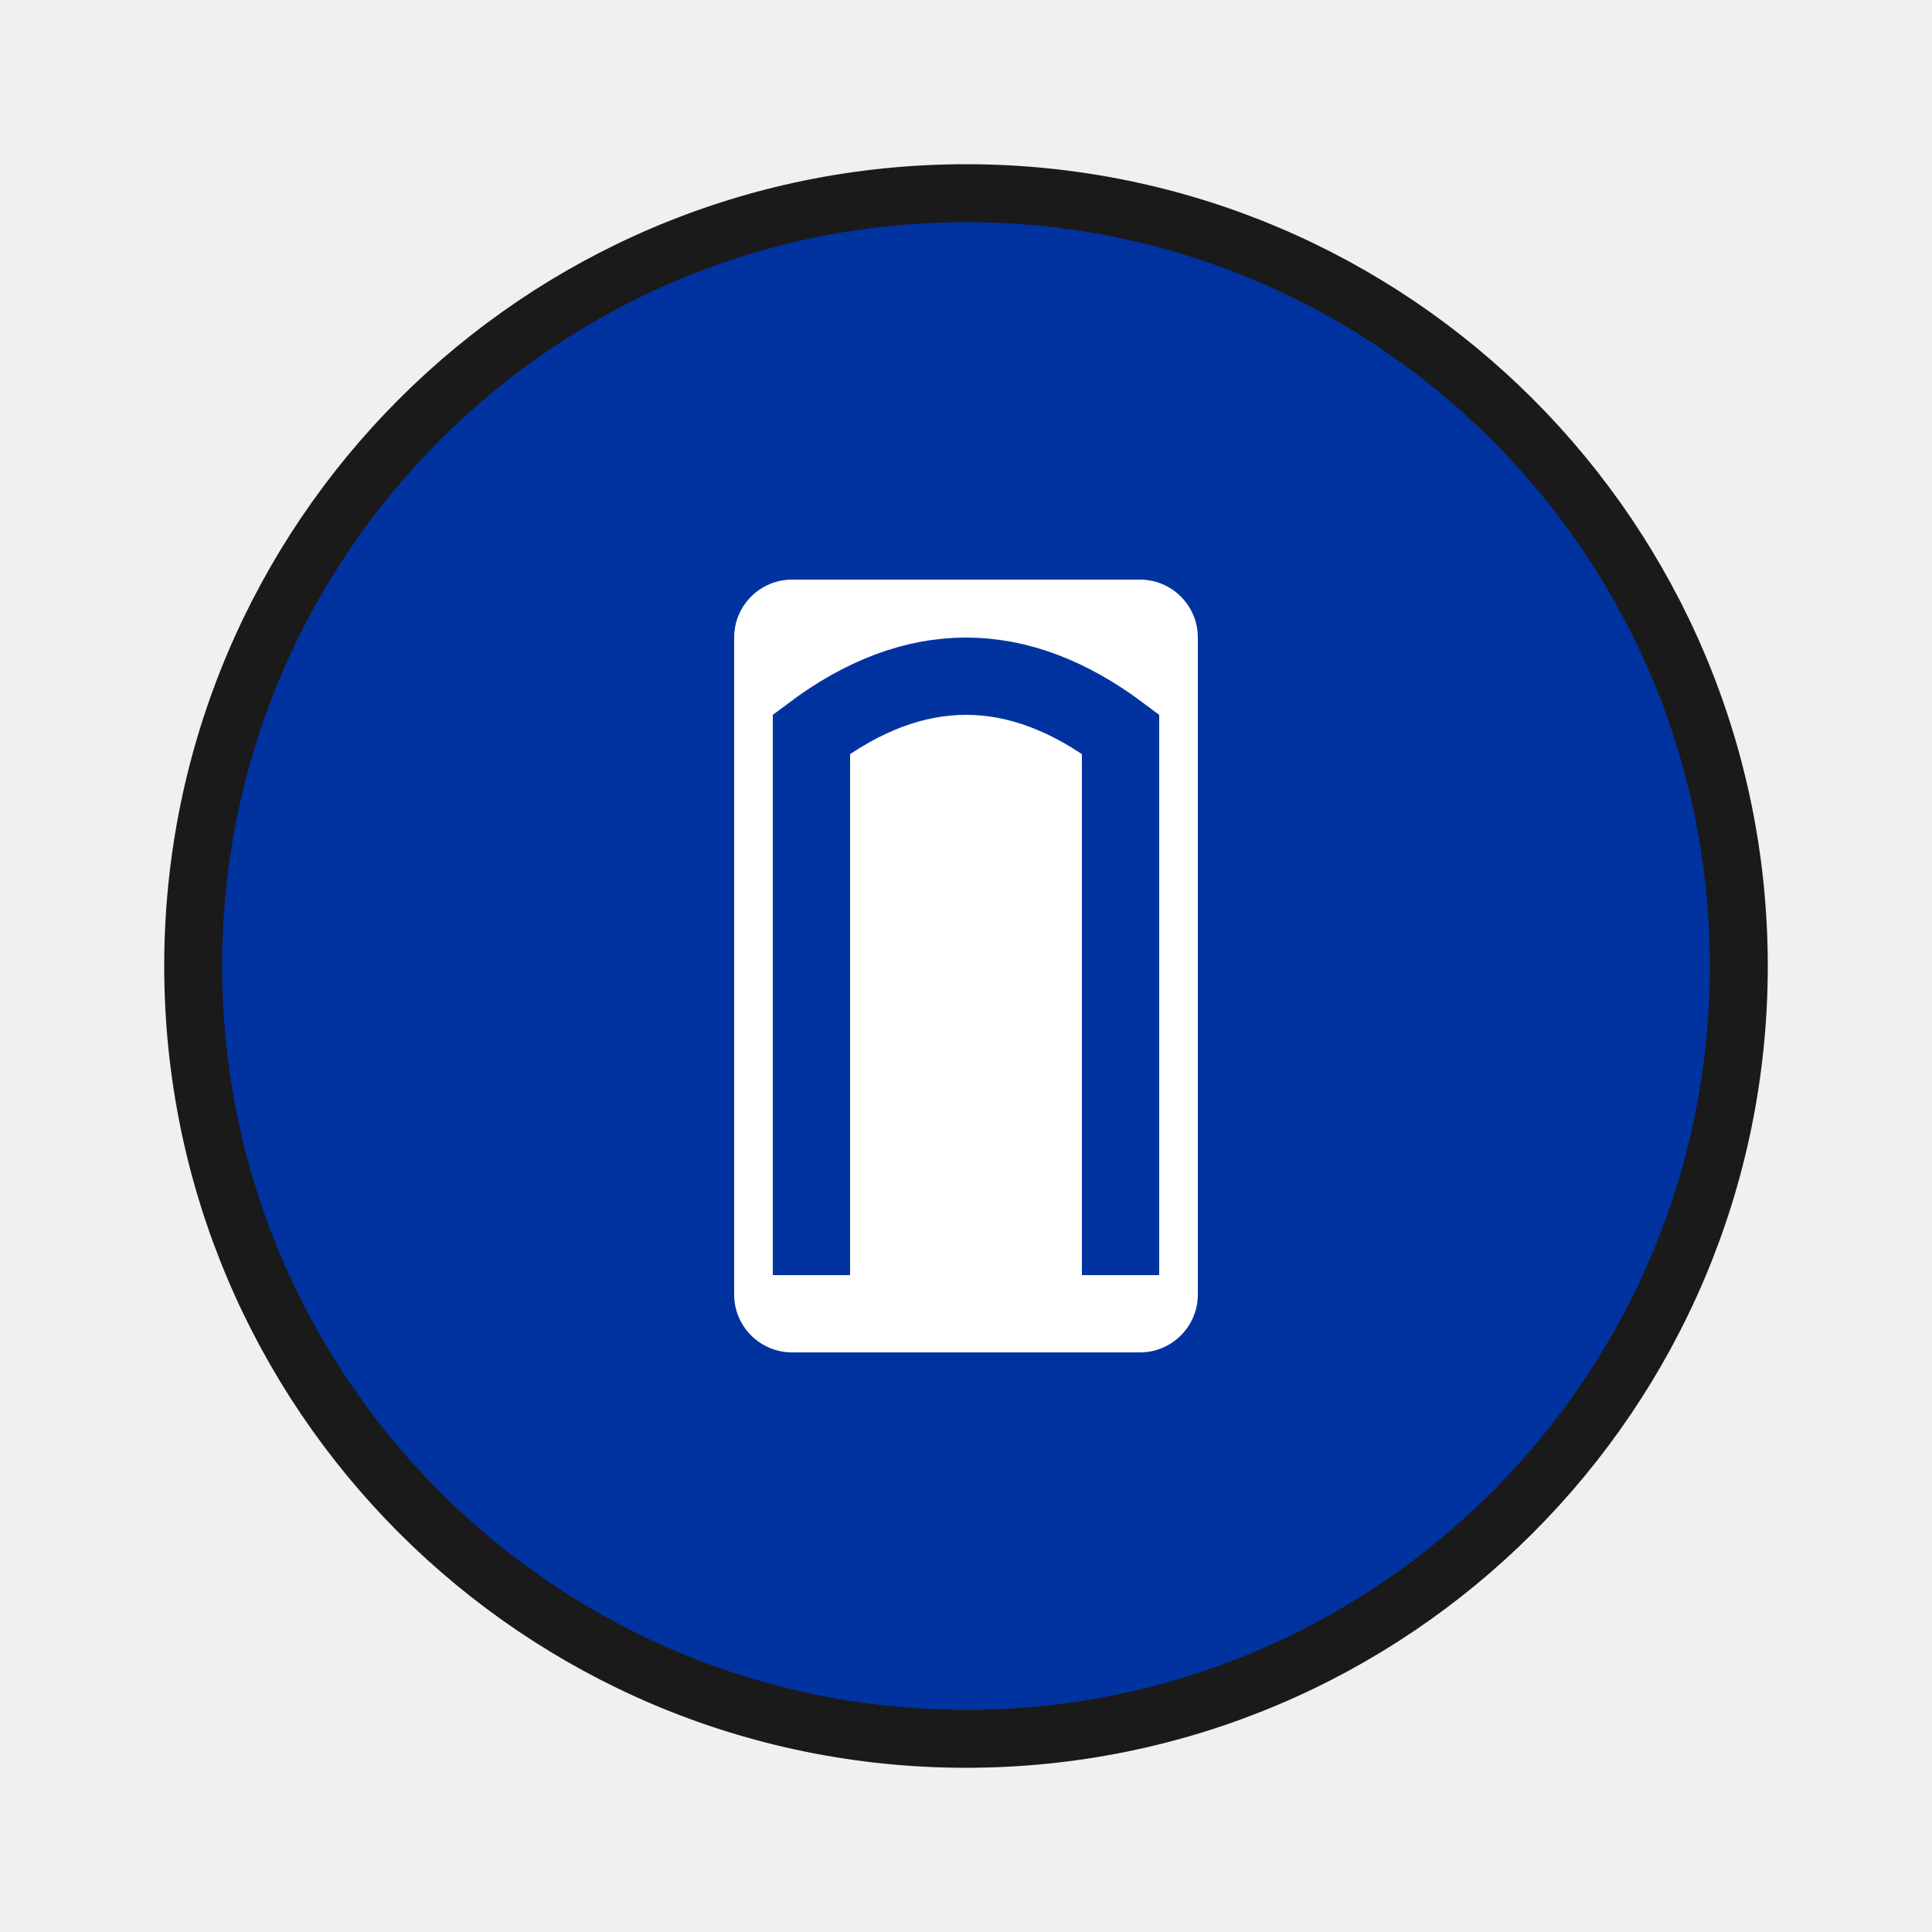
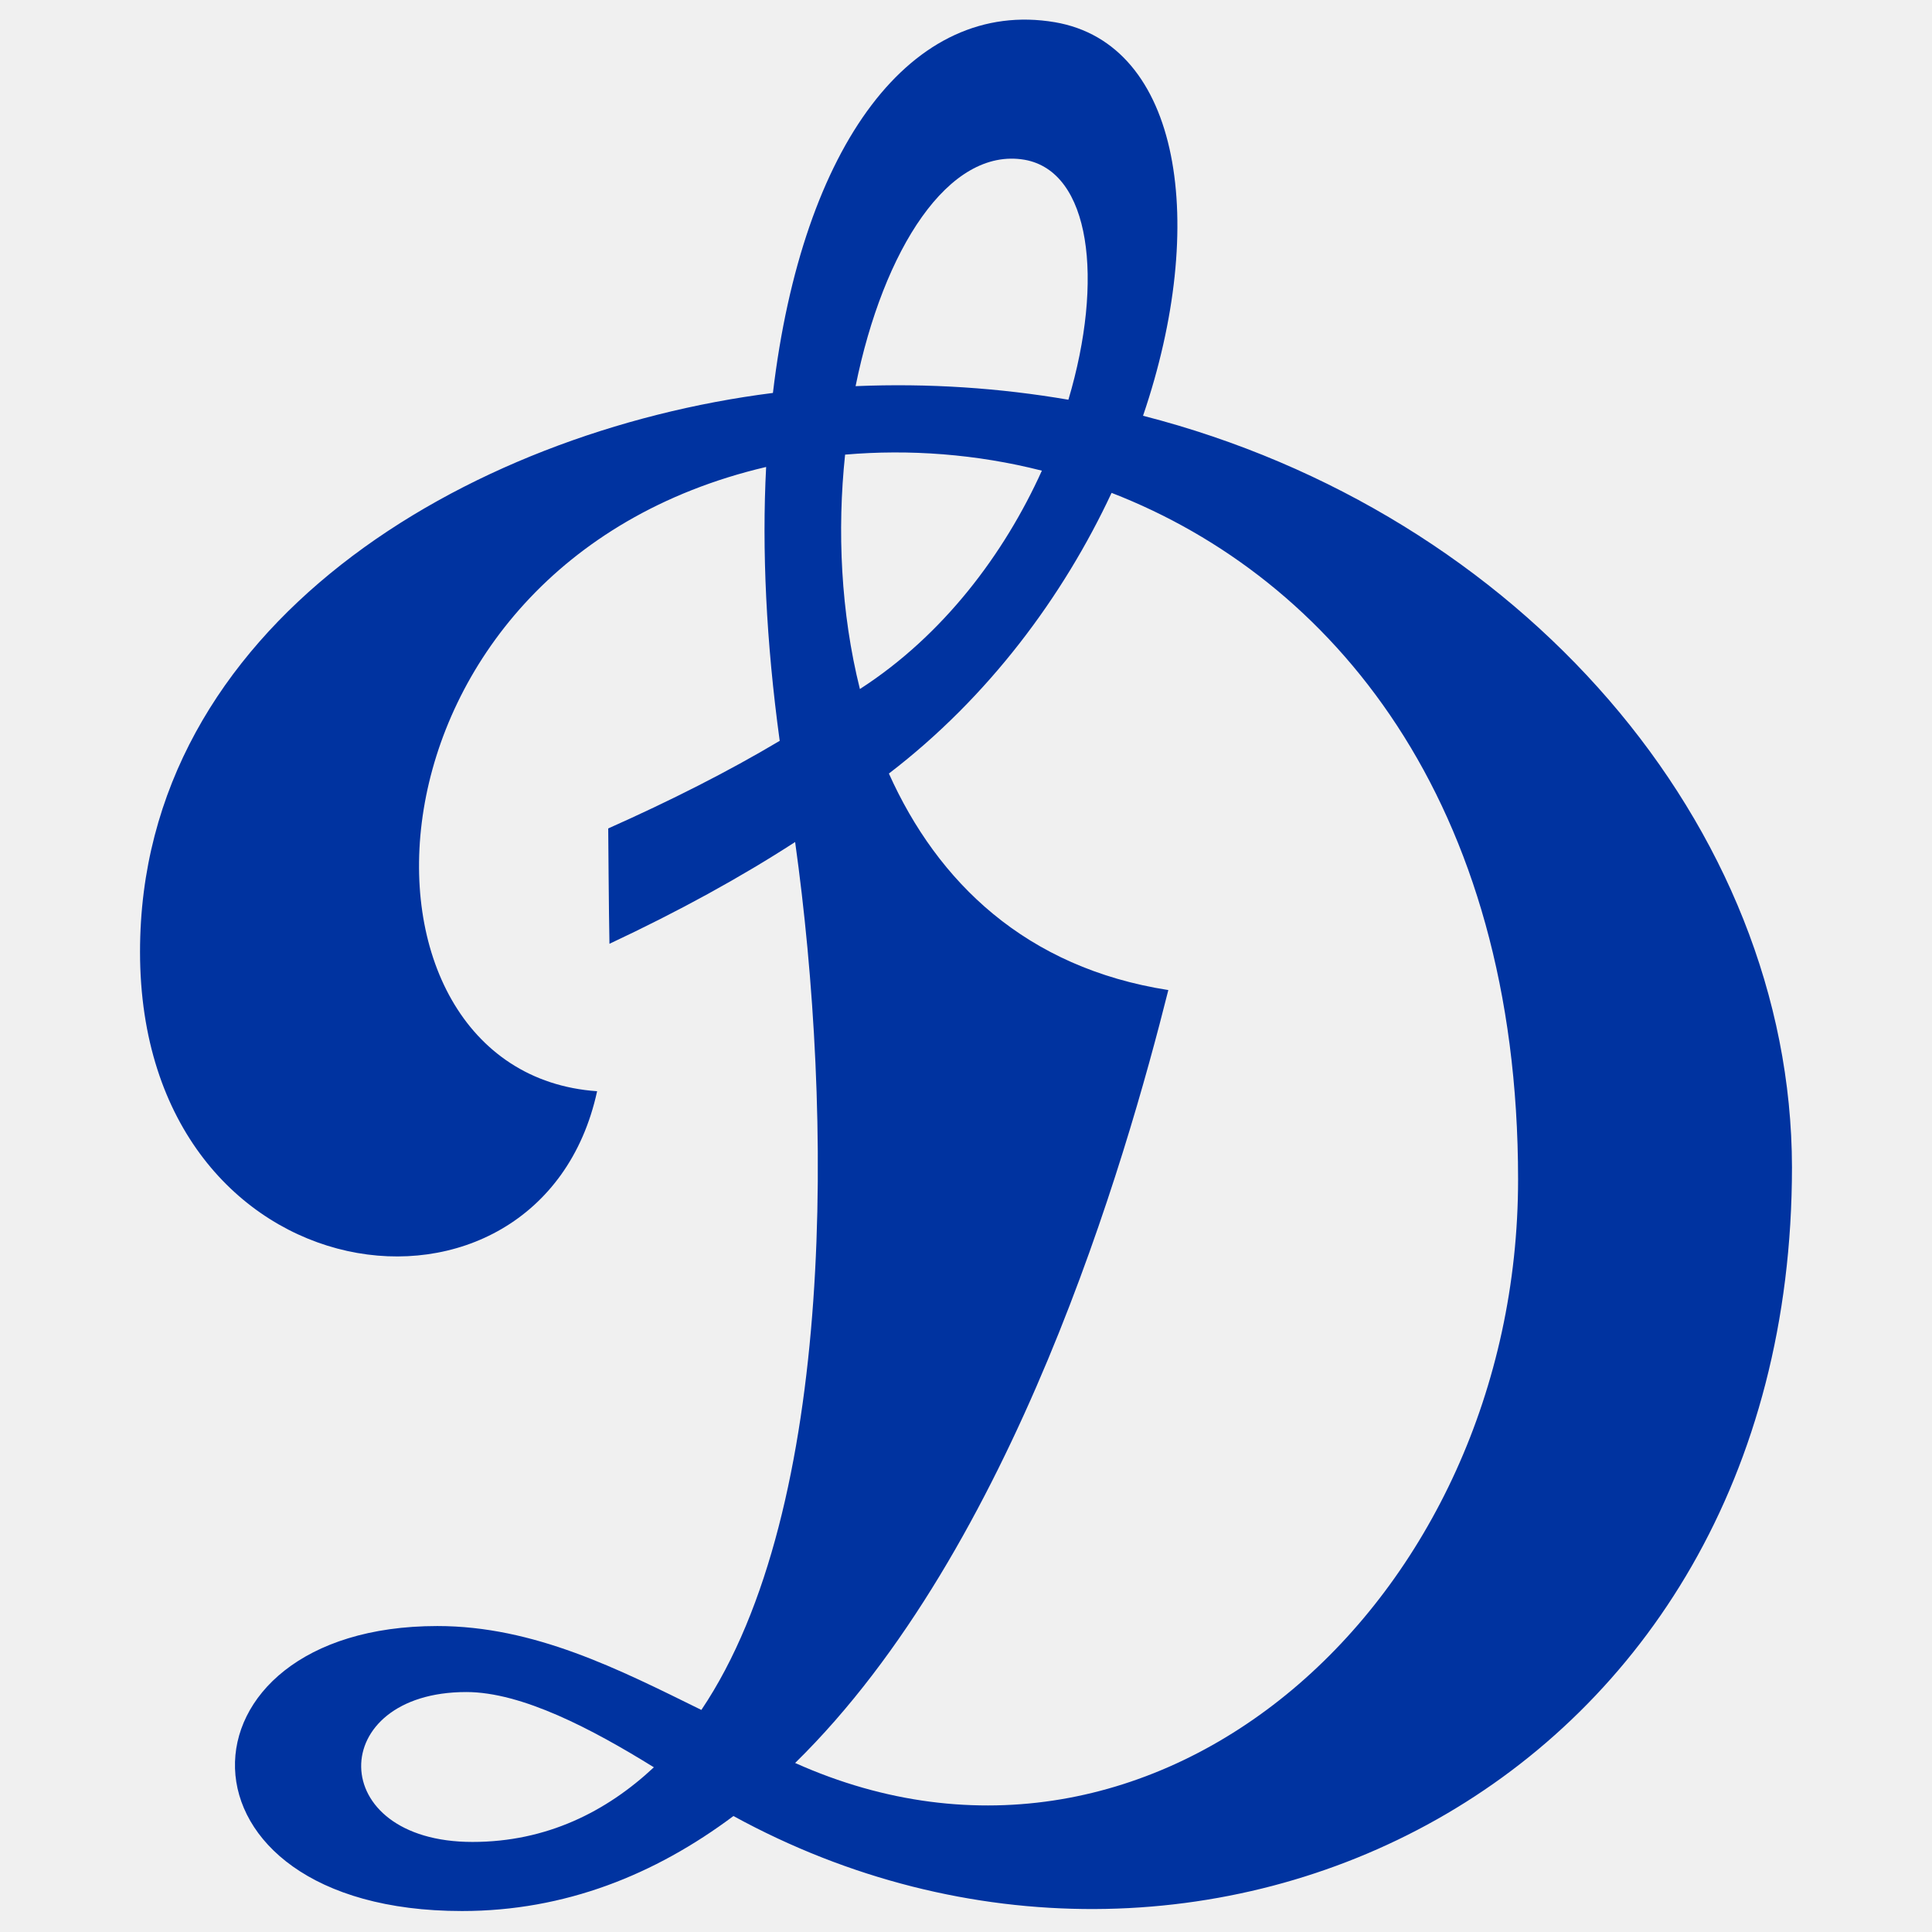
- <svg xmlns="http://www.w3.org/2000/svg" viewBox="0 0 100 100">
-   <circle cx="50" cy="50" r="40" fill="#0033A0" stroke="#1a1a1a" stroke-width="3" />
-   <rect x="38" y="30" width="24" height="40" rx="3" fill="#fff" />
-   <path d="M42 66 L42 38 Q50 32 58 38 L58 66" fill="none" stroke="#0033A0" stroke-width="4" />
+ <svg xmlns="http://www.w3.org/2000/svg" version="1.1" id="Layer_1" x="0px" y="0px" viewBox="0 0 313.1 313.2" style="enable-background:new 0 0 313.1 313.2;" xml:space="preserve">
+   <style type="text/css">
+ 	.st0{fill-rule:evenodd;clip-rule:evenodd;fill:#0033A0;}
+ </style>
+   <path class="st0" d="M185.3,67.4c10.6-31.1,6.2-60.3-14.3-63.8c-23.1-3.9-40.9,19.7-45.7,60.1c-49.8,6.3-102.6,37.7-102.6,90.6  c0,56.9,64.9,64.9,74.1,22.6C53.5,173.9,56,91.7,124.2,75.7c-0.7,13.4,0,28.3,2.2,44.4c-8.4,5-17.7,9.7-27.8,14.2  c0,0,0.1,14.1,0.2,18.7c11.3-5.3,21.3-10.8,30.1-16.5c6.1,43.6,6.8,108-15.2,140.7c-13.4-6.6-27.1-13.6-42.8-13.6  c-43.9,0-44.9,46.2,4,46.2c16.7,0,31.3-5.9,44-15.4c75.3,41.2,171.6-4.7,171.6-105.2C290.4,133.9,246.5,83.1,185.3,67.4 M76.6,298.6  c-24,0-23.8-24.3-1-24.3c9,0,20.4,6,30.4,12.2C98.3,293.7,88.6,298.6,76.6,298.6 M166.1,25.9c10.7,1.9,12.9,19.4,7.1,38.9  c-11.1-1.9-22.6-2.7-34.5-2.2C143.2,40.4,153.8,23.8,166.1,25.9 M137,73.7c10.4-0.9,21.3-0.1,31.9,2.6c-6.1,13.5-16,26.7-29.5,35.4  C136.3,99.3,135.7,86,137,73.7 M128.9,285.8c35.5-34.8,53.6-97.8,60.5-125.3c-23.1-3.6-37.4-17.5-45.3-35.1  c16.2-12.4,28.3-28.8,36.1-45.5c35.6,13.8,65.9,49.8,65.9,111.3C246.1,259.3,187.6,312.1,128.9,285.8" />
</svg>
